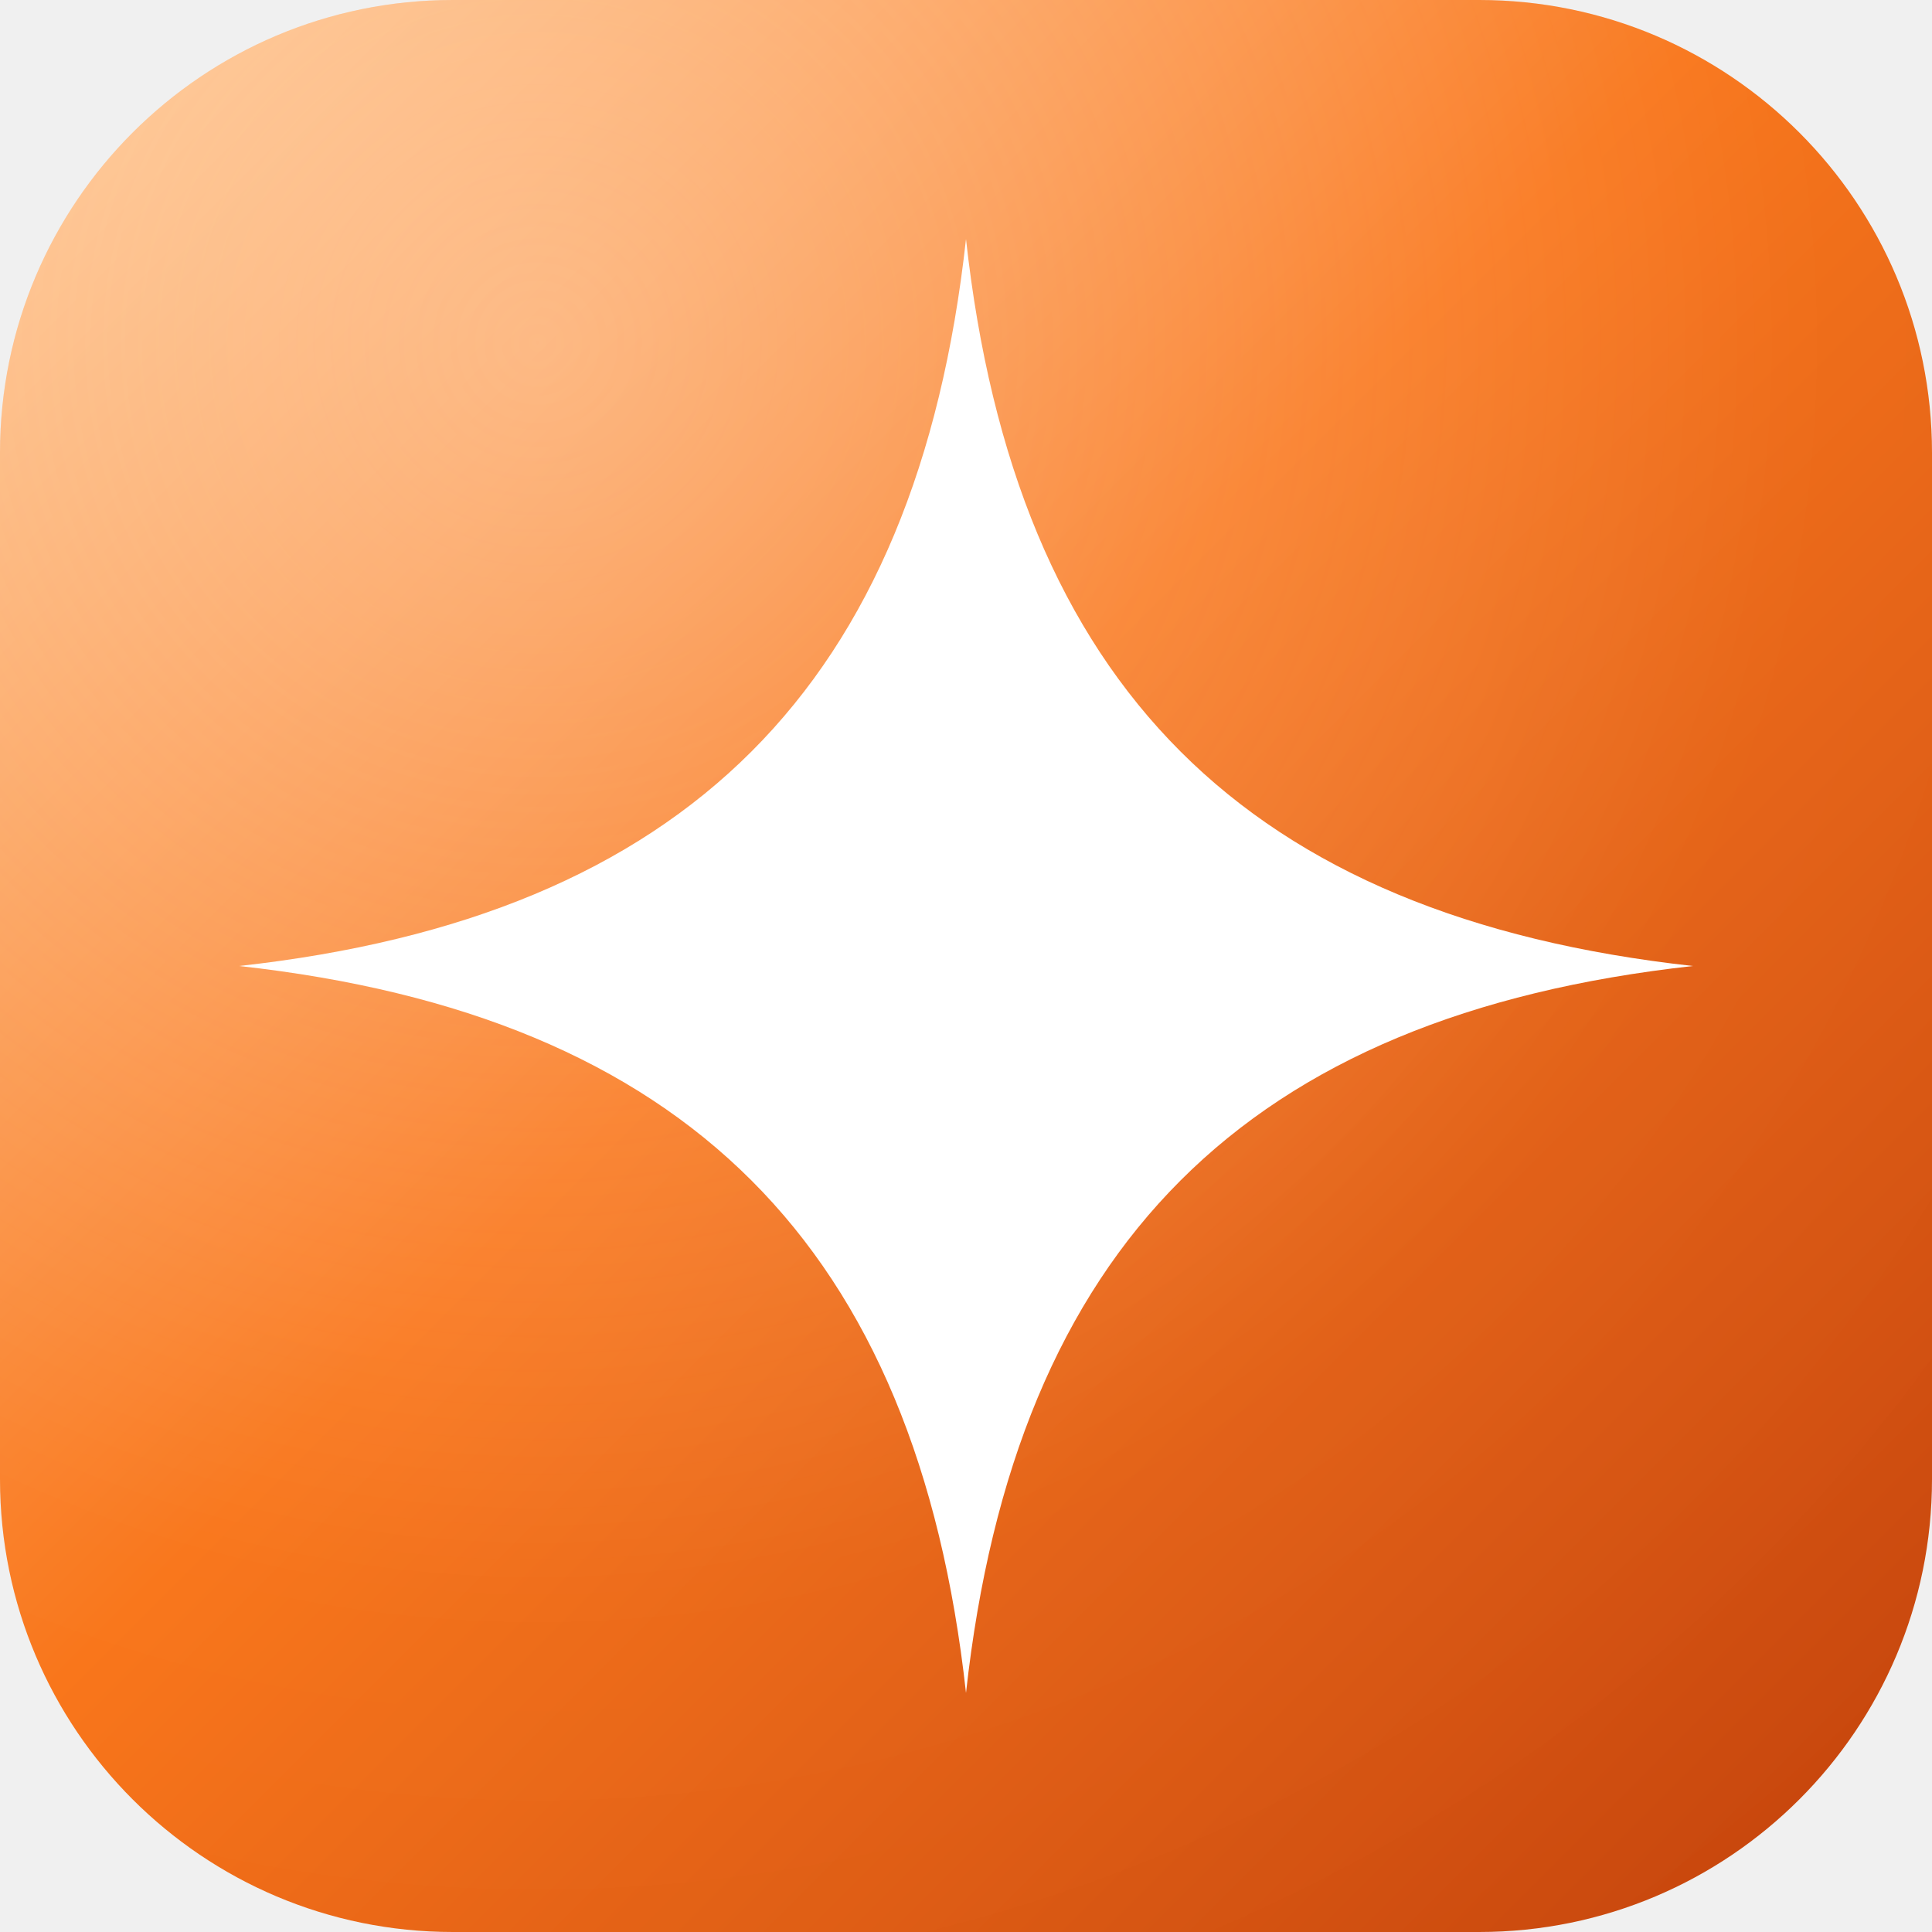
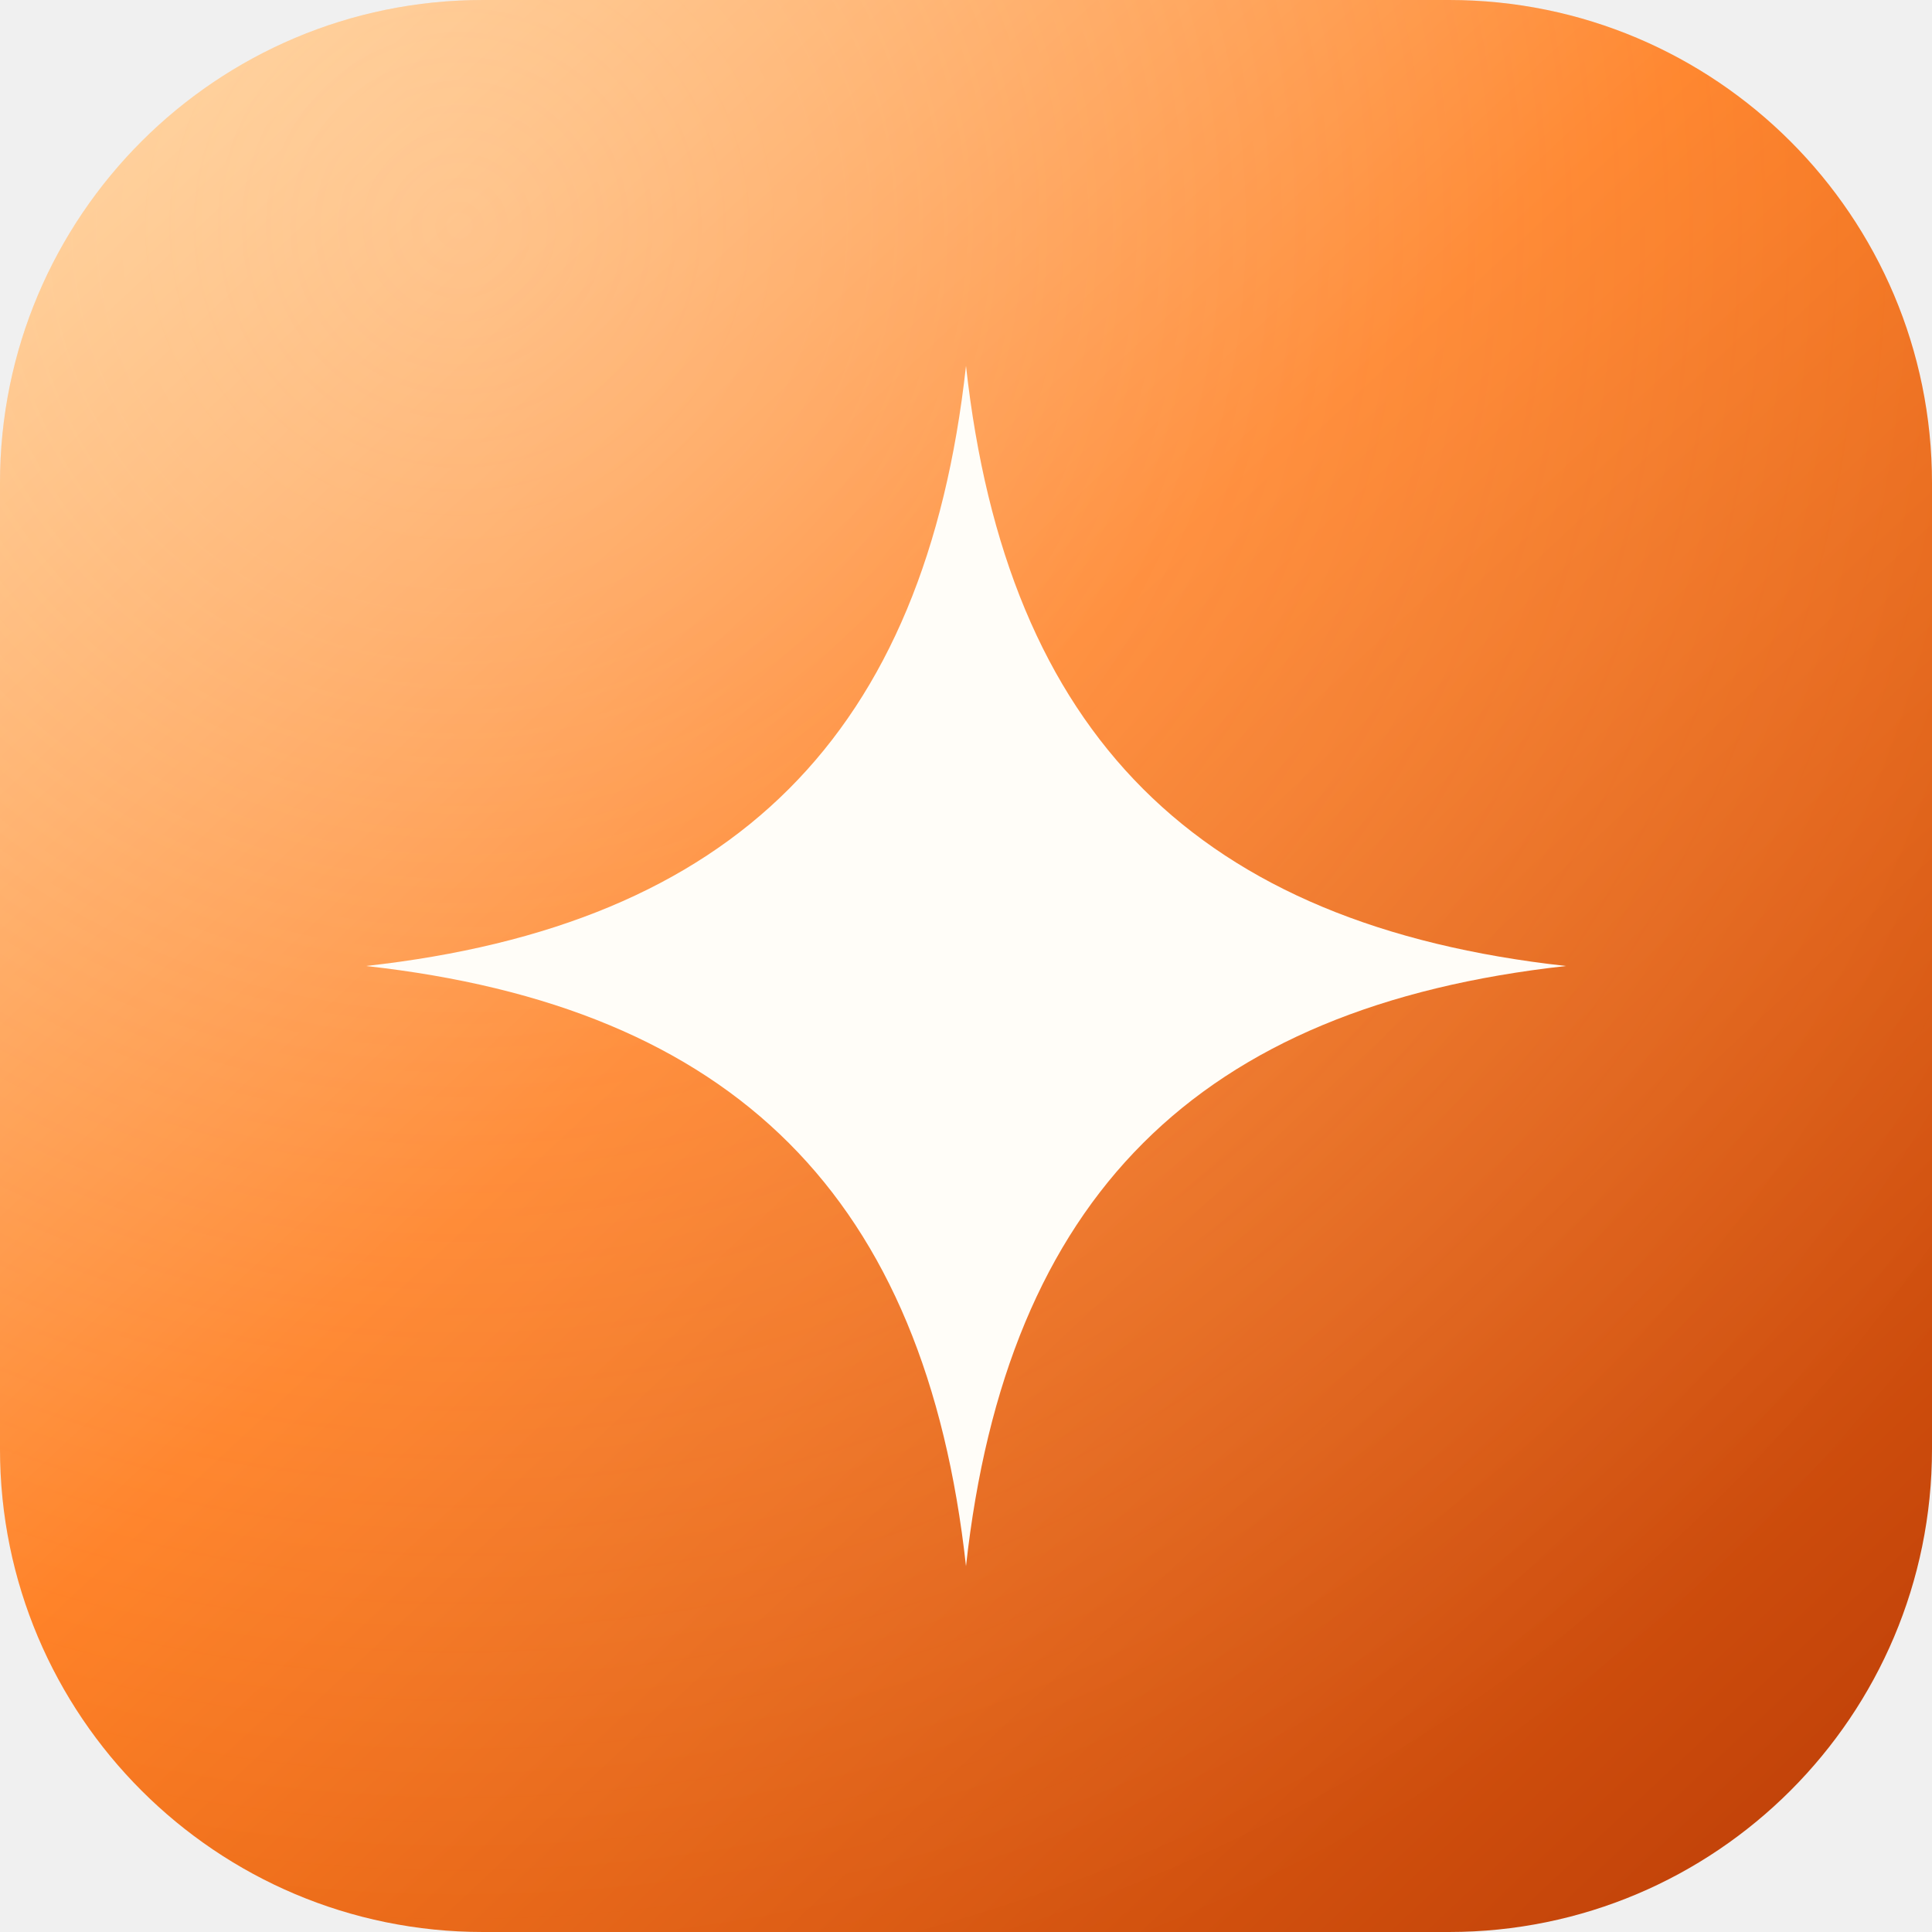
<svg xmlns="http://www.w3.org/2000/svg" viewBox="0 0 64 64" width="64" height="64" role="img" aria-label="Spark">
  <defs>
-     <linearGradient id="s-bg" x1="0" y1="0" x2="64" y2="64" gradientUnits="userSpaceOnUse">
-       <stop offset="0" stop-color="#ffc48c" />
-       <stop offset="0.45" stop-color="#f97316" />
-       <stop offset="1" stop-color="#c2410c" />
+     <linearGradient id="f-bg" x1="4" y1="2" x2="62" y2="64" gradientUnits="userSpaceOnUse">
+       <stop offset="0" stop-color="#ffc786" />
+       <stop offset="0.42" stop-color="#ff7a1a" />
+       <stop offset="1" stop-color="#bc3d08" />
    </linearGradient>
-     <radialGradient id="s-glow" cx="0.28" cy="0.18" r="1">
-       <stop offset="0" stop-color="#fffaf3" stop-opacity="0.32" />
-       <stop offset="0.65" stop-color="#ffffff" stop-opacity="0.03" />
+     <radialGradient id="f-glow" cx="0.24" cy="0.12" r="0.95">
+       <stop offset="0" stop-color="#fffaf0" stop-opacity="0.3" />
      <stop offset="1" stop-color="#ffffff" stop-opacity="0" />
    </radialGradient>
  </defs>
-   <rect width="64" height="64" rx="15" fill="url(#s-bg)" />
-   <rect width="64" height="64" rx="15" fill="url(#s-glow)" />
-   <g transform="translate(32 32) scale(0.86) translate(-32 -32)">
-     <path d="M32 4C33.9 21.2 42.8 30.1 60 32C42.8 33.9 33.9 42.8 32 60C30.1 42.8 21.2 33.9 4 32C21.2 30.1 30.1 21.2 32 4Z" fill="#fff" />
+   <rect width="64" height="64" rx="16" fill="url(#f-bg)" />
+   <rect width="64" height="64" rx="16" fill="url(#f-glow)" />
+   <g transform="translate(32 32) scale(0.71) translate(-32 -32)">
+     <path d="M32 4C33.9 21.2 42.8 30.1 60 32C42.8 33.9 33.9 42.8 32 60C30.1 42.8 21.2 33.9 4 32C21.2 30.1 30.1 21.2 32 4Z" fill="#fffdf8" />
  </g>
</svg>
